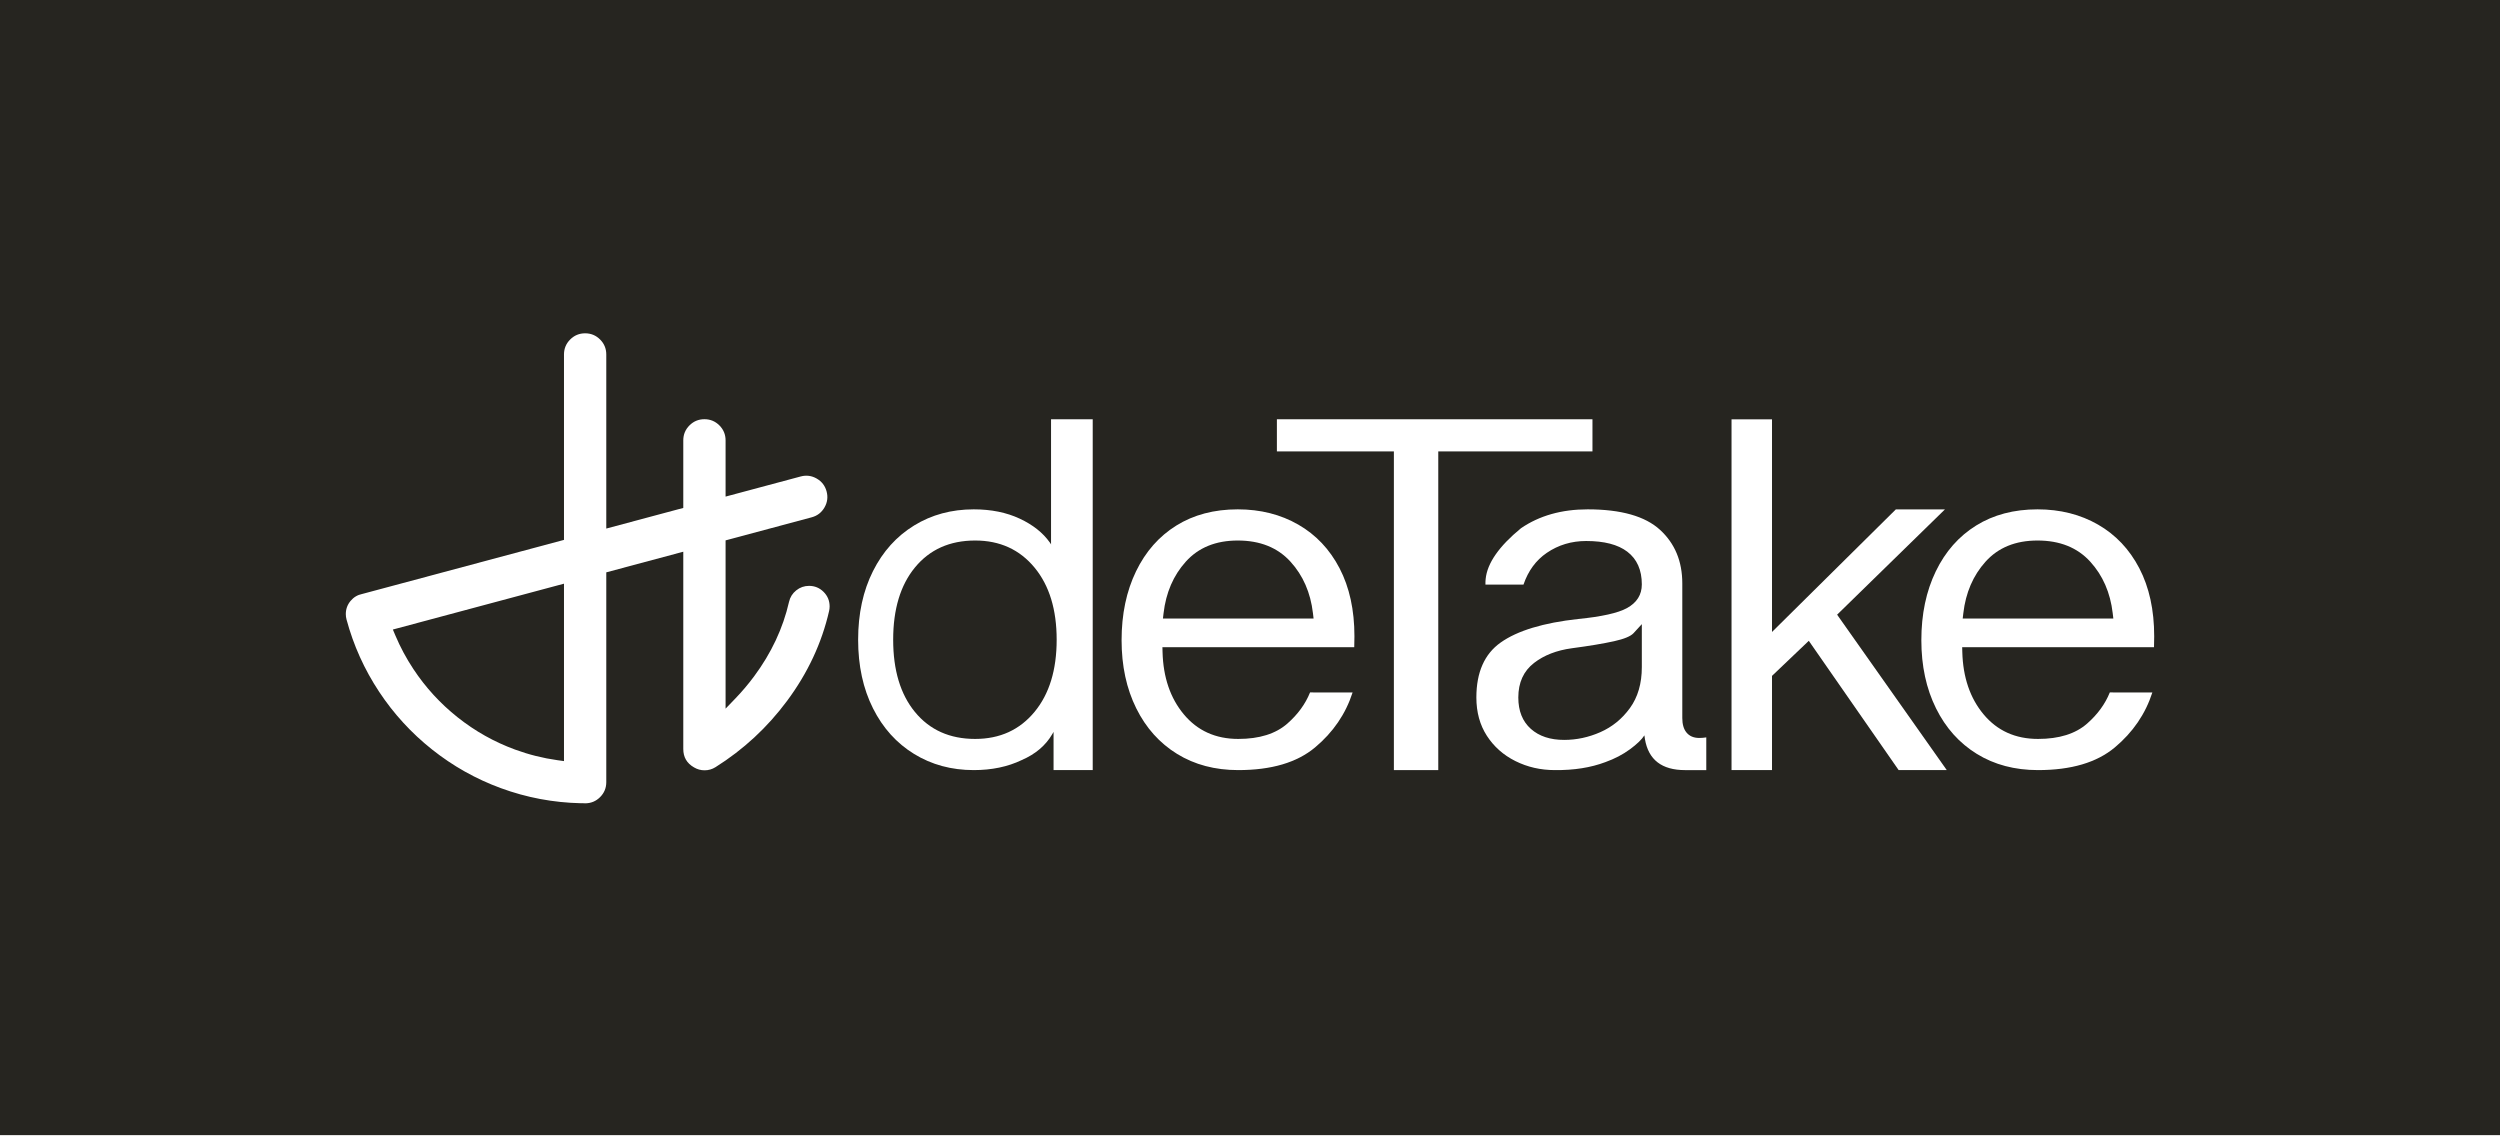
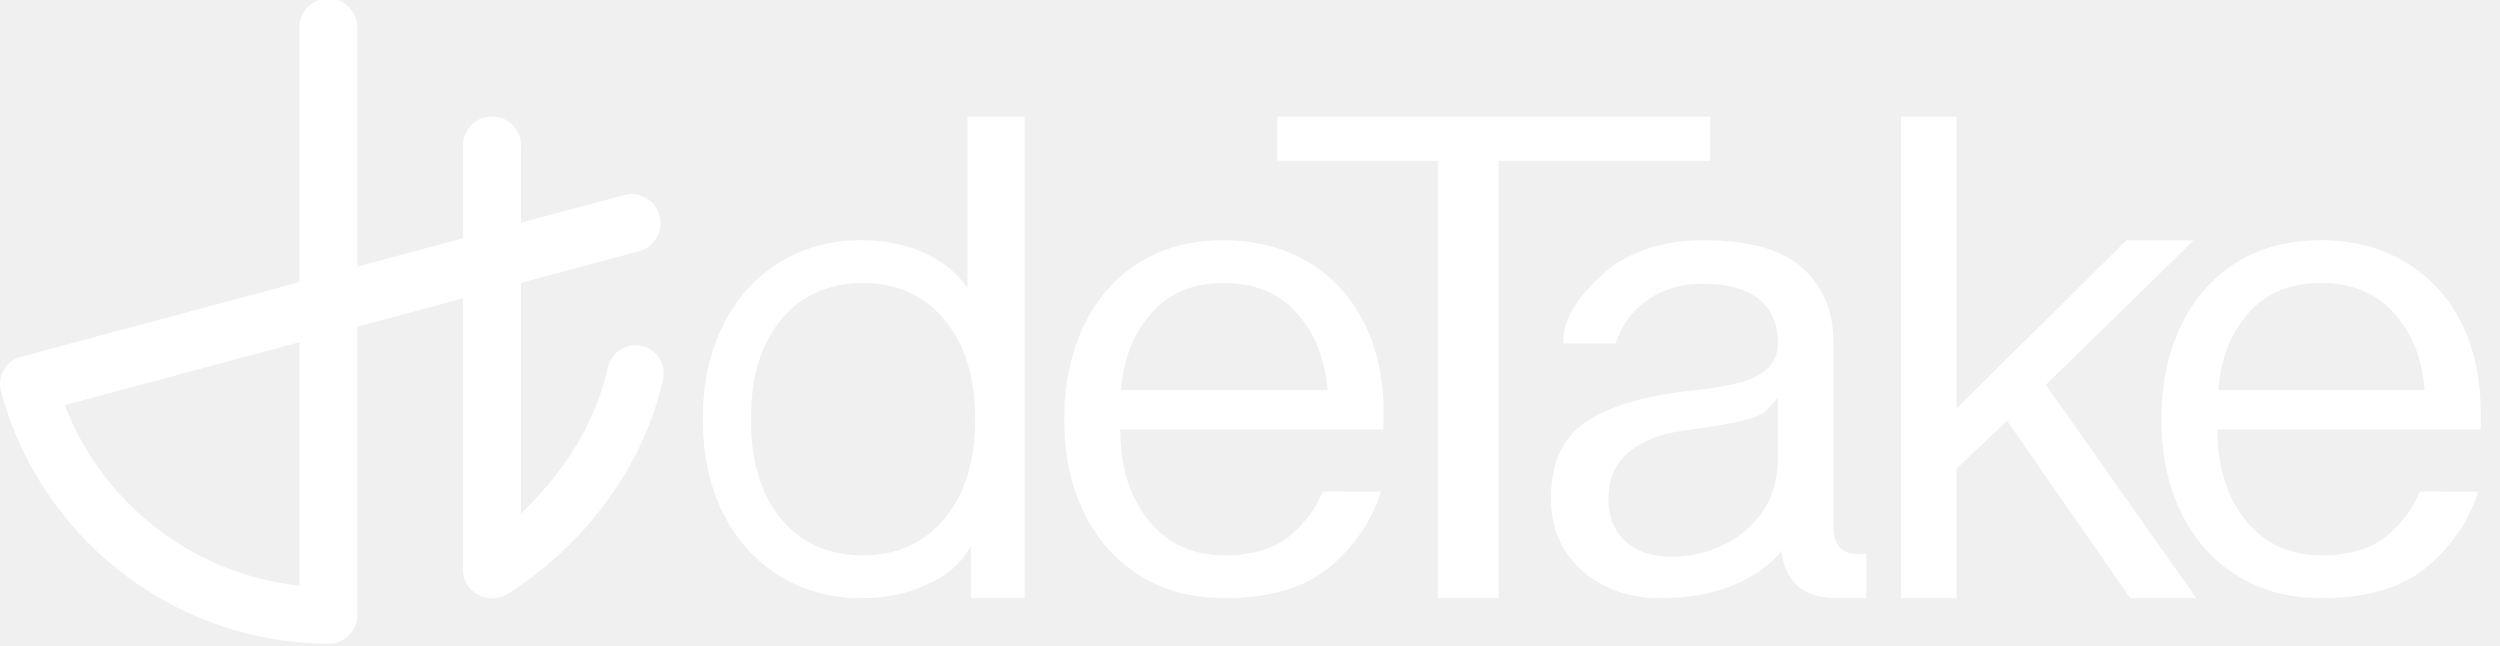
- <svg xmlns="http://www.w3.org/2000/svg" fill="none" version="1.1" width="2643" height="1200" viewBox="0 0 2643 1200">
+ <svg xmlns="http://www.w3.org/2000/svg" width="124" height="32" viewBox="0 0 124 32" fill="none">
+   <g clip-path="url(#clip0_2506_71)">
+     <mask id="mask0_2506_71" style="mask-type:luminance" maskUnits="userSpaceOnUse" x="0" y="0" width="124" height="32">
+       <path d="M124 0H0V32H124V0Z" fill="white" />
+     </mask>
+     <g mask="url(#mask0_2506_71)">
+       <path fill-rule="evenodd" clip-rule="evenodd" d="M47.986 14.317L47.986 5.783H50.822V29.667H48.157L48.157 27.066H48.159L48.063 27.229C47.617 27.994 46.926 28.579 45.992 28.985C45.044 29.44 43.955 29.668 42.726 29.668C41.213 29.668 39.86 29.302 38.668 28.568C37.474 27.834 36.543 26.8 35.873 25.466C35.198 24.122 34.86 22.564 34.86 20.792C34.86 19.019 35.198 17.461 35.873 16.117C36.543 14.783 37.474 13.749 38.668 13.015C39.86 12.282 41.213 11.915 42.726 11.915C43.911 11.915 44.955 12.127 45.858 12.55C46.751 12.968 47.432 13.508 47.902 14.17L48 14.317H47.986ZM38.723 25.708C37.737 24.505 37.245 22.866 37.245 20.792C37.245 18.717 37.737 17.078 38.723 15.875C39.727 14.65 41.094 14.037 42.824 14.037C44.508 14.037 45.858 14.655 46.873 15.892C47.87 17.106 48.369 18.739 48.369 20.792C48.369 22.844 47.87 24.478 46.873 25.692C45.858 26.928 44.508 27.546 42.824 27.546C41.094 27.546 39.727 26.933 38.723 25.708Z" fill="white" />
+       <path fill-rule="evenodd" clip-rule="evenodd" d="M64.068 26.499C64.779 25.874 65.293 25.168 65.61 24.38L68.504 24.384C68.033 25.847 67.181 27.095 65.947 28.127C64.719 29.154 62.978 29.668 60.725 29.668C59.142 29.668 57.755 29.301 56.563 28.566C55.372 27.832 54.446 26.798 53.785 25.465C53.119 24.121 52.786 22.574 52.786 20.825C52.786 19.052 53.114 17.488 53.77 16.133C54.42 14.789 55.335 13.75 56.515 13.016C57.695 12.282 59.087 11.915 60.691 11.915C62.233 11.915 63.606 12.262 64.811 12.955C66.011 13.646 66.947 14.636 67.617 15.925C68.292 17.222 68.63 18.767 68.63 20.558C68.63 20.853 68.625 21.101 68.617 21.303H55.564L55.573 21.634C55.62 23.352 56.1 24.762 57.013 25.863C57.943 26.985 59.181 27.546 60.725 27.546C62.16 27.546 63.275 27.197 64.068 26.499ZM65.849 19.347H55.6L55.642 18.988C55.805 17.587 56.31 16.417 57.155 15.477C58.018 14.517 59.197 14.037 60.691 14.037C62.207 14.037 63.402 14.517 64.276 15.475C65.134 16.415 65.644 17.586 65.807 18.988L65.849 19.347Z" fill="white" />
+       <path fill-rule="evenodd" clip-rule="evenodd" d="M74.334 7.971L74.334 29.668H71.314L71.314 7.971H63.353V5.782H84.826V7.971H74.334Z" fill="white" />
+       <path fill-rule="evenodd" clip-rule="evenodd" d="M81.719 14.877C80.983 15.379 80.454 16.099 80.133 17.037L77.544 17.037C77.541 16.896 77.546 16.77 77.558 16.66C77.662 15.585 78.464 14.432 79.962 13.201C81.215 12.344 82.728 11.915 84.499 11.915C86.769 11.915 88.412 12.381 89.427 13.313C90.435 14.238 90.938 15.454 90.938 16.959L90.938 26.125C90.938 26.545 91.031 26.871 91.218 27.102C91.421 27.354 91.713 27.48 92.093 27.48C92.258 27.48 92.417 27.467 92.57 27.441V29.669C92.249 29.669 91.768 29.669 91.127 29.669C89.545 29.669 88.635 28.966 88.397 27.561L88.359 27.302C88.185 27.581 87.856 27.899 87.374 28.253C86.891 28.608 86.334 28.899 85.703 29.126C84.707 29.501 83.561 29.682 82.267 29.668C81.296 29.668 80.4 29.463 79.58 29.052C78.766 28.645 78.12 28.072 77.641 27.332C77.165 26.597 76.927 25.727 76.927 24.724C76.927 23.013 77.475 21.768 78.573 20.988C79.716 20.176 81.48 19.639 83.867 19.379C85.463 19.219 86.564 18.973 87.168 18.641C87.846 18.269 88.184 17.73 88.184 17.026C88.184 16.041 87.853 15.298 87.191 14.794C86.556 14.312 85.626 14.071 84.399 14.071C83.4 14.071 82.507 14.339 81.719 14.877ZM80.638 26.865C80.066 26.356 79.78 25.643 79.78 24.724C79.78 23.708 80.138 22.923 80.855 22.37C81.533 21.846 82.389 21.514 83.423 21.372C84.591 21.218 85.549 21.058 86.294 20.894C86.983 20.742 87.427 20.557 87.626 20.341L88.184 19.731V22.658C88.184 23.772 87.914 24.702 87.374 25.447C86.84 26.182 86.169 26.729 85.361 27.085C84.565 27.437 83.745 27.613 82.9 27.613C81.952 27.613 81.198 27.363 80.638 26.865Z" fill="white" />
+       <path fill-rule="evenodd" clip-rule="evenodd" d="M97.042 20.264L105.466 11.921H108.807L101.473 19.087L108.934 29.668H105.659L99.546 20.866L97.042 23.253V29.668H94.288V5.784H97.042L97.042 20.264Z" fill="white" />
+       <path fill-rule="evenodd" clip-rule="evenodd" d="M16.099 31.922L16.126 31.921L16.153 31.924C16.197 31.928 16.241 31.93 16.285 31.93C16.682 31.93 17.021 31.789 17.302 31.508C17.583 31.227 17.724 30.887 17.724 30.49V16.204L22.963 14.8V28.23C22.963 28.788 23.205 29.204 23.69 29.481C23.692 29.483 23.694 29.484 23.696 29.485C23.916 29.616 24.154 29.682 24.412 29.682C24.681 29.682 24.929 29.61 25.156 29.468C27.058 28.272 28.681 26.767 30.026 24.954C31.434 23.056 32.387 21.017 32.885 18.836C32.908 18.733 32.92 18.629 32.92 18.524C32.92 18.138 32.783 17.808 32.511 17.535C32.237 17.262 31.908 17.125 31.522 17.125C31.195 17.125 30.905 17.227 30.65 17.43C30.395 17.634 30.231 17.895 30.158 18.213C29.748 20.012 28.955 21.703 27.78 23.286C27.385 23.82 26.96 24.322 26.508 24.792L25.841 25.484V14.028L31.697 12.458C32.081 12.355 32.372 12.132 32.571 11.787C32.769 11.443 32.817 11.079 32.714 10.695C32.611 10.311 32.388 10.019 32.044 9.82C31.7 9.622 31.336 9.574 30.952 9.677L25.841 11.047V7.218C25.841 6.82 25.701 6.481 25.42 6.199C25.139 5.918 24.799 5.778 24.402 5.778C24.005 5.778 23.666 5.918 23.385 6.199C23.104 6.481 22.963 6.82 22.963 7.218V11.819L17.724 13.223V1.37C17.724 0.972 17.583 0.633 17.302 0.351C17.021 0.07 16.682 -0.07 16.285 -0.07C15.887 -0.07 15.548 0.07 15.267 0.351C14.986 0.633 14.846 0.972 14.846 1.37V13.995L1.13 17.672L1.118 17.674C0.797 17.74 0.531 17.9 0.32 18.155C0.107 18.413 0 18.71 0 19.046C0 19.17 0.016 19.291 0.049 19.411L0.049 19.412C0.521 21.171 1.26 22.812 2.267 24.335C3.259 25.834 4.458 27.144 5.867 28.264C7.288 29.394 8.848 30.271 10.546 30.895C12.299 31.54 14.117 31.883 15.998 31.924C16.009 31.924 16.019 31.924 16.029 31.924C16.052 31.924 16.076 31.924 16.099 31.922ZM14.846 16.976V29.055L14.405 28.994C13.417 28.857 12.452 28.615 11.51 28.268C10.094 27.748 8.793 27.016 7.606 26.073C6.43 25.137 5.428 24.044 4.6 22.791C4.118 22.062 3.71 21.301 3.375 20.508L3.202 20.098L14.846 16.976Z" fill="white" />
+       <path fill-rule="evenodd" clip-rule="evenodd" d="M118.486 26.499C119.197 25.874 119.711 25.168 120.028 24.38L122.922 24.384C122.451 25.847 121.599 27.095 120.365 28.127C119.137 29.154 117.396 29.668 115.142 29.668C113.56 29.668 112.173 29.301 110.981 28.566C109.79 27.832 108.864 26.798 108.203 25.465C107.537 24.121 107.204 22.574 107.204 20.825C107.204 19.052 107.532 17.488 108.188 16.133C108.838 14.789 109.753 13.75 110.932 13.016C112.113 12.282 113.505 11.915 115.109 11.915C116.651 11.915 118.024 12.262 119.229 12.955C120.429 13.646 121.364 14.636 122.035 15.925C122.71 17.222 123.048 18.767 123.048 20.558C123.048 20.853 123.043 21.101 123.034 21.303H109.982L109.991 21.634C110.038 23.352 110.517 24.762 111.431 25.863C112.361 26.985 113.598 27.546 115.142 27.546C116.578 27.546 117.692 27.197 118.486 26.499ZM120.267 19.347H110.018L110.06 18.988C110.223 17.587 110.727 16.417 111.572 15.477C112.436 14.517 113.615 14.037 115.109 14.037C116.625 14.037 117.82 14.517 118.694 15.475C119.551 16.415 120.062 17.586 120.225 18.988L120.267 19.347Z" fill="white" />
+     </g>
+   </g>
  <defs>
-     <clipPath id="master_svg0_sa426_11713">
-       <rect x="0" y="0" width="2643" height="1200" rx="0" />
+     <clipPath id="clip0_2506_71">
+       <rect width="124" height="32" fill="white" />
    </clipPath>
  </defs>
-   <g clip-path="url(#master_svg0_sa426_11713)">
-     <rect x="0" y="0" width="2643" height="1200" rx="0" fill="#262520" fill-opacity="1" />
-     <g>
-       <path d="M1111.157,575.777L1111.157,443.259L1155.218,443.259L1155.218,814.135L1113.822,814.135L1113.822,773.747L1113.841,773.747L1112.361,776.279Q1101.95,794.093,1080.184,803.539Q1058.08,814.148,1029.439,814.148Q994.16,814.148,966.376,797.069Q938.565,779.973,922.951,748.903Q907.218,717.596,907.218,676.315Q907.218,635.034,922.951,603.727Q938.565,572.656,966.376,555.56Q994.16,538.481,1029.439,538.481Q1057.041,538.481,1078.098,548.336Q1098.913,558.076,1109.852,573.493L1111.374,575.777L1111.157,575.777ZM967.238,752.657Q944.267,724.639,944.267,676.315Q944.267,627.992,967.238,599.973Q990.634,571.435,1030.954,571.435Q1070.205,571.435,1093.867,600.227Q1117.108,628.506,1117.108,676.315Q1117.108,724.124,1093.867,752.403Q1070.205,781.195,1030.954,781.195Q990.634,781.195,967.238,752.657Z" fill-rule="evenodd" fill="#FFFFFF" fill-opacity="1" />
-     </g>
-     <g>
-       <path d="M1361.03,764.943Q1377.595,750.386,1384.991,732.035L1429.958,732.089Q1418.977,766.175,1390.231,790.214Q1361.607,814.149,1309.083,814.149Q1272.204,814.149,1244.429,797.037Q1216.669,779.935,1201.262,748.874Q1185.74,717.579,1185.74,676.833Q1185.74,635.543,1201.025,603.972Q1216.178,572.672,1243.67,555.582Q1271.18,538.481,1308.566,538.481Q1344.491,538.481,1372.573,554.635Q1400.546,570.725,1416.173,600.738Q1431.909,630.963,1431.909,672.692Q1431.909,679.546,1431.703,684.253L1228.907,684.253L1229.046,689.388Q1230.128,729.412,1251.414,755.065Q1273.097,781.195,1309.083,781.195Q1342.537,781.195,1361.03,764.943ZM1388.705,653.887L1229.462,653.887L1230.113,648.307Q1233.92,615.675,1253.616,593.791Q1273.736,571.435,1308.566,571.435Q1343.893,571.435,1364.269,593.765Q1384.245,615.656,1388.054,648.307L1388.705,653.887Z" fill-rule="evenodd" fill="#FFFFFF" fill-opacity="1" />
-     </g>
-     <g>
-       <path d="M1520.538,477.231L1520.539,814.148L1473.612,814.148L1473.612,477.231L1349.927,477.231L1349.927,443.242L1683.555,443.242L1683.555,477.231L1520.538,477.231Z" fill-rule="evenodd" fill="#FFFFFF" fill-opacity="1" />
-     </g>
-     <g>
-       <path d="M1635.285,584.465Q1618.117,596.171,1610.642,618.011L1570.409,618.011Q1570.346,614.722,1570.622,612.16Q1573.065,587.13,1607.986,558.443Q1637.189,538.481,1678.468,538.481Q1731.378,538.481,1755.043,560.195Q1778.523,581.738,1778.523,616.801L1778.523,759.127Q1778.523,768.914,1782.865,774.298Q1787.601,780.17,1796.461,780.17Q1800.31,780.17,1803.881,779.563L1803.881,814.159Q1796.389,814.159,1781.453,814.159Q1744.594,814.159,1739.031,781.426L1738.456,777.405Q1734.38,783.915,1723.139,792.182Q1711.898,800.45,1697.176,805.725Q1673.963,814.461,1643.795,814.149Q1621.169,814.149,1602.042,804.585Q1583.078,795.103,1571.916,777.875Q1560.817,760.744,1560.817,737.382Q1560.817,697.527,1586.4,679.356Q1613.026,660.444,1668.66,654.375Q1705.856,650.655,1719.946,642.919Q1735.737,634.25,1735.737,617.836Q1735.737,594.913,1720.306,583.192Q1705.51,571.953,1676.915,571.953Q1653.638,571.953,1635.285,584.465ZM1618.478,770.617Q1605.156,758.775,1605.156,737.381Q1605.156,713.707,1621.85,700.82Q1637.656,688.619,1661.75,685.334Q1688.986,681.736,1706.372,677.901Q1722.425,674.36,1727.051,669.314L1735.737,659.838L1735.737,705.296Q1735.737,731.242,1723.139,748.599Q1710.702,765.734,1691.872,774.042Q1673.312,782.23,1653.627,782.23Q1631.543,782.23,1618.478,770.617Z" fill-rule="evenodd" fill="#FFFFFF" fill-opacity="1" />
-     </g>
-     <g>
-       <path d="M1873.362,668.116L2004.241,538.571L2056.149,538.571L1942.202,649.839L2058.125,814.148L2007.25,814.148L1912.258,677.466L1873.362,714.539L1873.362,814.148L1830.576,814.148L1830.576,443.283L1873.362,443.283L1873.362,668.116Z" fill-rule="evenodd" fill="#FFFFFF" fill-opacity="1" />
-     </g>
-     <g>
-       <path d="M615.718,849.155L616.141,849.134L616.562,849.173Q617.582,849.266,618.604,849.266Q627.865,849.266,634.413,842.718Q640.962,836.169,640.962,826.908L640.962,605.086L722.369,583.273L722.369,791.821Q722.369,804.8,733.659,811.247Q733.712,811.277,733.755,811.303Q738.876,814.365,744.883,814.365Q751.144,814.365,756.445,811.033Q800.76,783.182,832.11,740.952Q864.925,696.748,876.528,645.944Q877.074,643.556,877.074,641.107Q877.074,632.107,870.71,625.743Q864.346,619.379,855.347,619.379Q847.745,619.379,841.801,624.119Q835.857,628.858,834.165,636.269Q824.594,678.175,797.219,715.05Q787.994,727.477,777.44,738.431L767.085,749.178L767.085,571.291L858.067,546.913Q867.012,544.516,871.642,536.496Q876.273,528.476,873.876,519.531Q871.479,510.585,863.459,505.955Q855.439,501.325,846.494,503.722L767.085,524.999L767.085,465.539Q767.085,456.278,760.536,449.729Q753.988,443.181,744.727,443.181Q735.466,443.181,728.918,449.729Q722.369,456.278,722.369,465.539L722.369,536.981L640.962,558.794L640.962,374.73Q640.962,365.469,634.413,358.921Q627.865,352.373,618.604,352.373Q609.343,352.373,602.795,358.921Q596.246,365.469,596.246,374.73L596.246,570.775L383.143,627.876L382.961,627.913Q375.464,629.434,370.554,635.374Q365.583,641.387,365.583,649.206Q365.583,652.091,366.338,654.882L366.342,654.897Q377.342,695.854,400.813,731.337Q423.916,766.262,456.734,792.339Q489.867,818.666,529.434,833.202Q570.309,848.218,614.153,849.176Q614.394,849.181,614.628,849.181Q615.174,849.181,615.718,849.155ZM596.246,617.067L596.246,804.635L589.397,803.682Q566.379,800.481,544.418,792.413Q511.421,780.291,483.767,758.317Q456.351,736.533,437.056,707.363Q425.827,690.388,418.02,671.912L415.329,665.544L596.246,617.067Z" fill-rule="evenodd" fill="#FFFFFF" fill-opacity="1" />
-     </g>
-     <g>
-       <path d="M2206.538,764.943Q2223.102,750.386,2230.499,732.035L2275.466,732.089Q2264.485,766.175,2235.738,790.214Q2207.115,814.149,2154.591,814.149Q2117.712,814.149,2089.937,797.037Q2062.176,779.935,2046.77,748.874Q2031.248,717.579,2031.248,676.833Q2031.248,635.543,2046.533,603.972Q2061.686,572.672,2089.178,555.582Q2116.688,538.481,2154.074,538.481Q2189.999,538.481,2218.081,554.635Q2246.054,570.725,2261.68,600.738Q2277.417,630.963,2277.417,672.692Q2277.417,679.546,2277.211,684.253L2074.415,684.253L2074.554,689.388Q2075.635,729.412,2096.922,755.065Q2118.605,781.195,2154.591,781.195Q2188.044,781.195,2206.538,764.943ZM2234.213,653.887L2074.97,653.887L2075.621,648.307Q2079.428,615.675,2099.123,593.791Q2119.244,571.435,2154.074,571.435Q2189.401,571.435,2209.777,593.765Q2229.753,615.656,2233.562,648.307L2234.213,653.887Z" fill-rule="evenodd" fill="#FFFFFF" fill-opacity="1" />
-     </g>
-   </g>
</svg>
